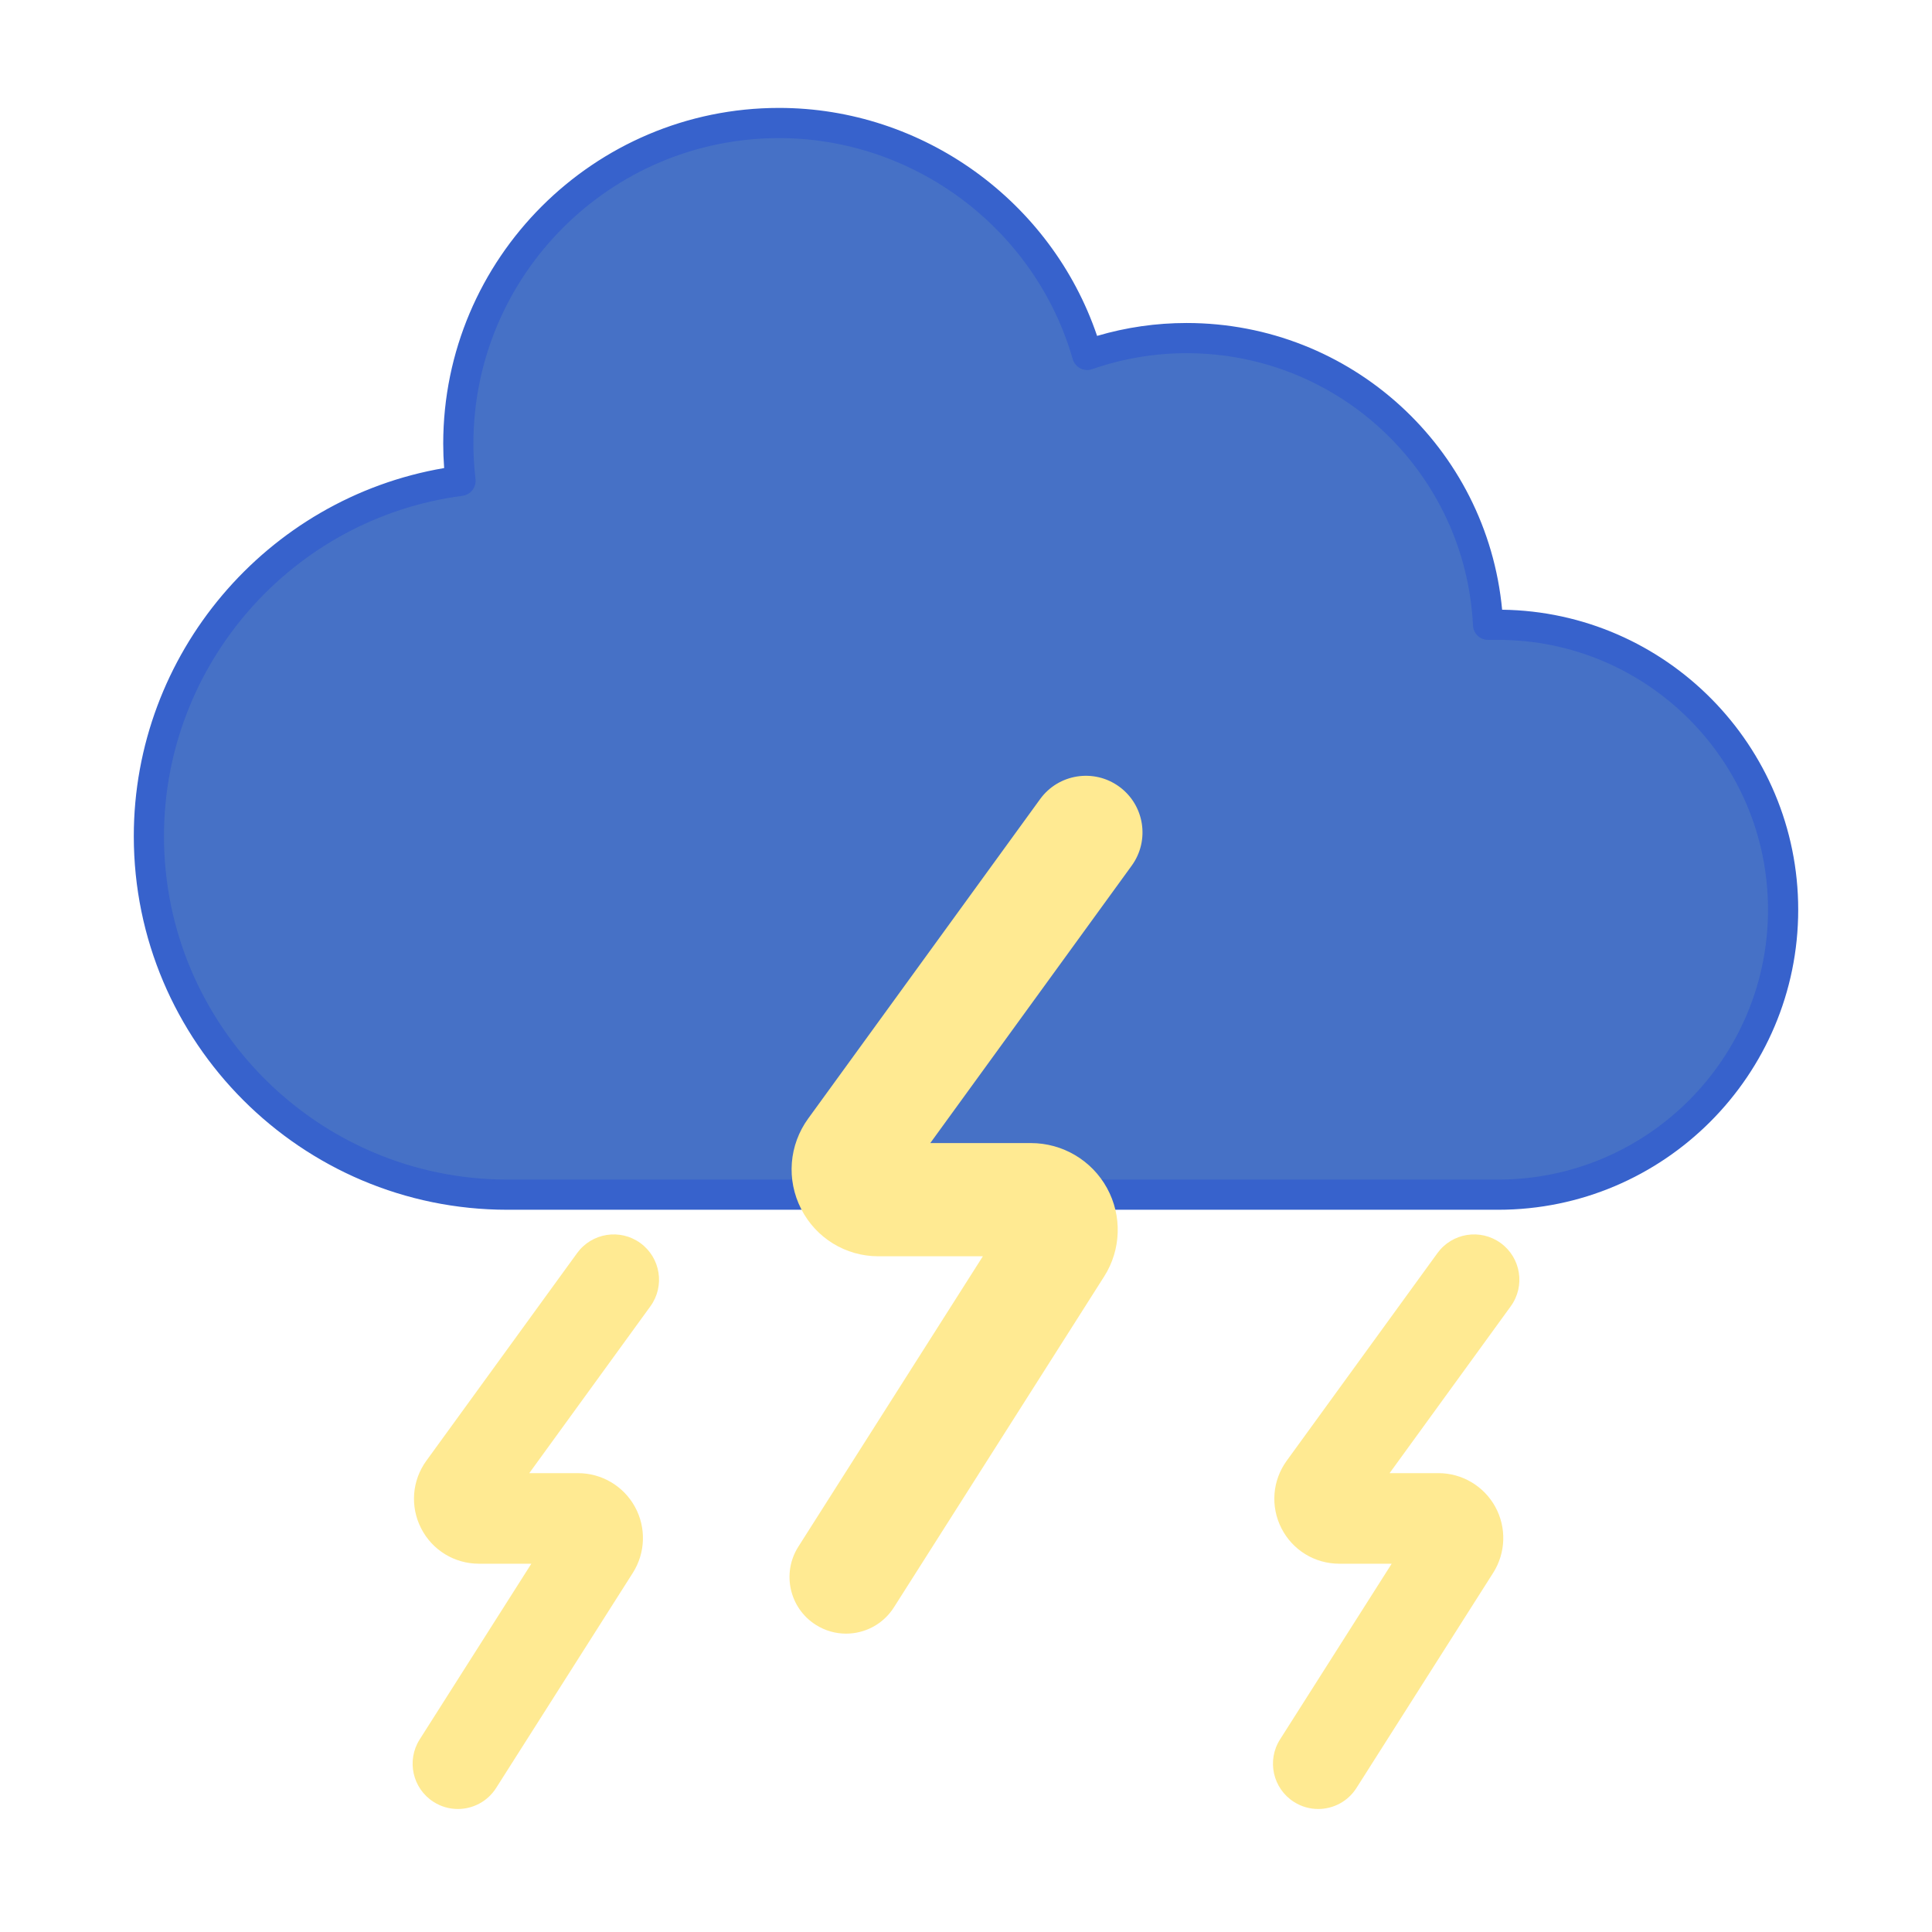
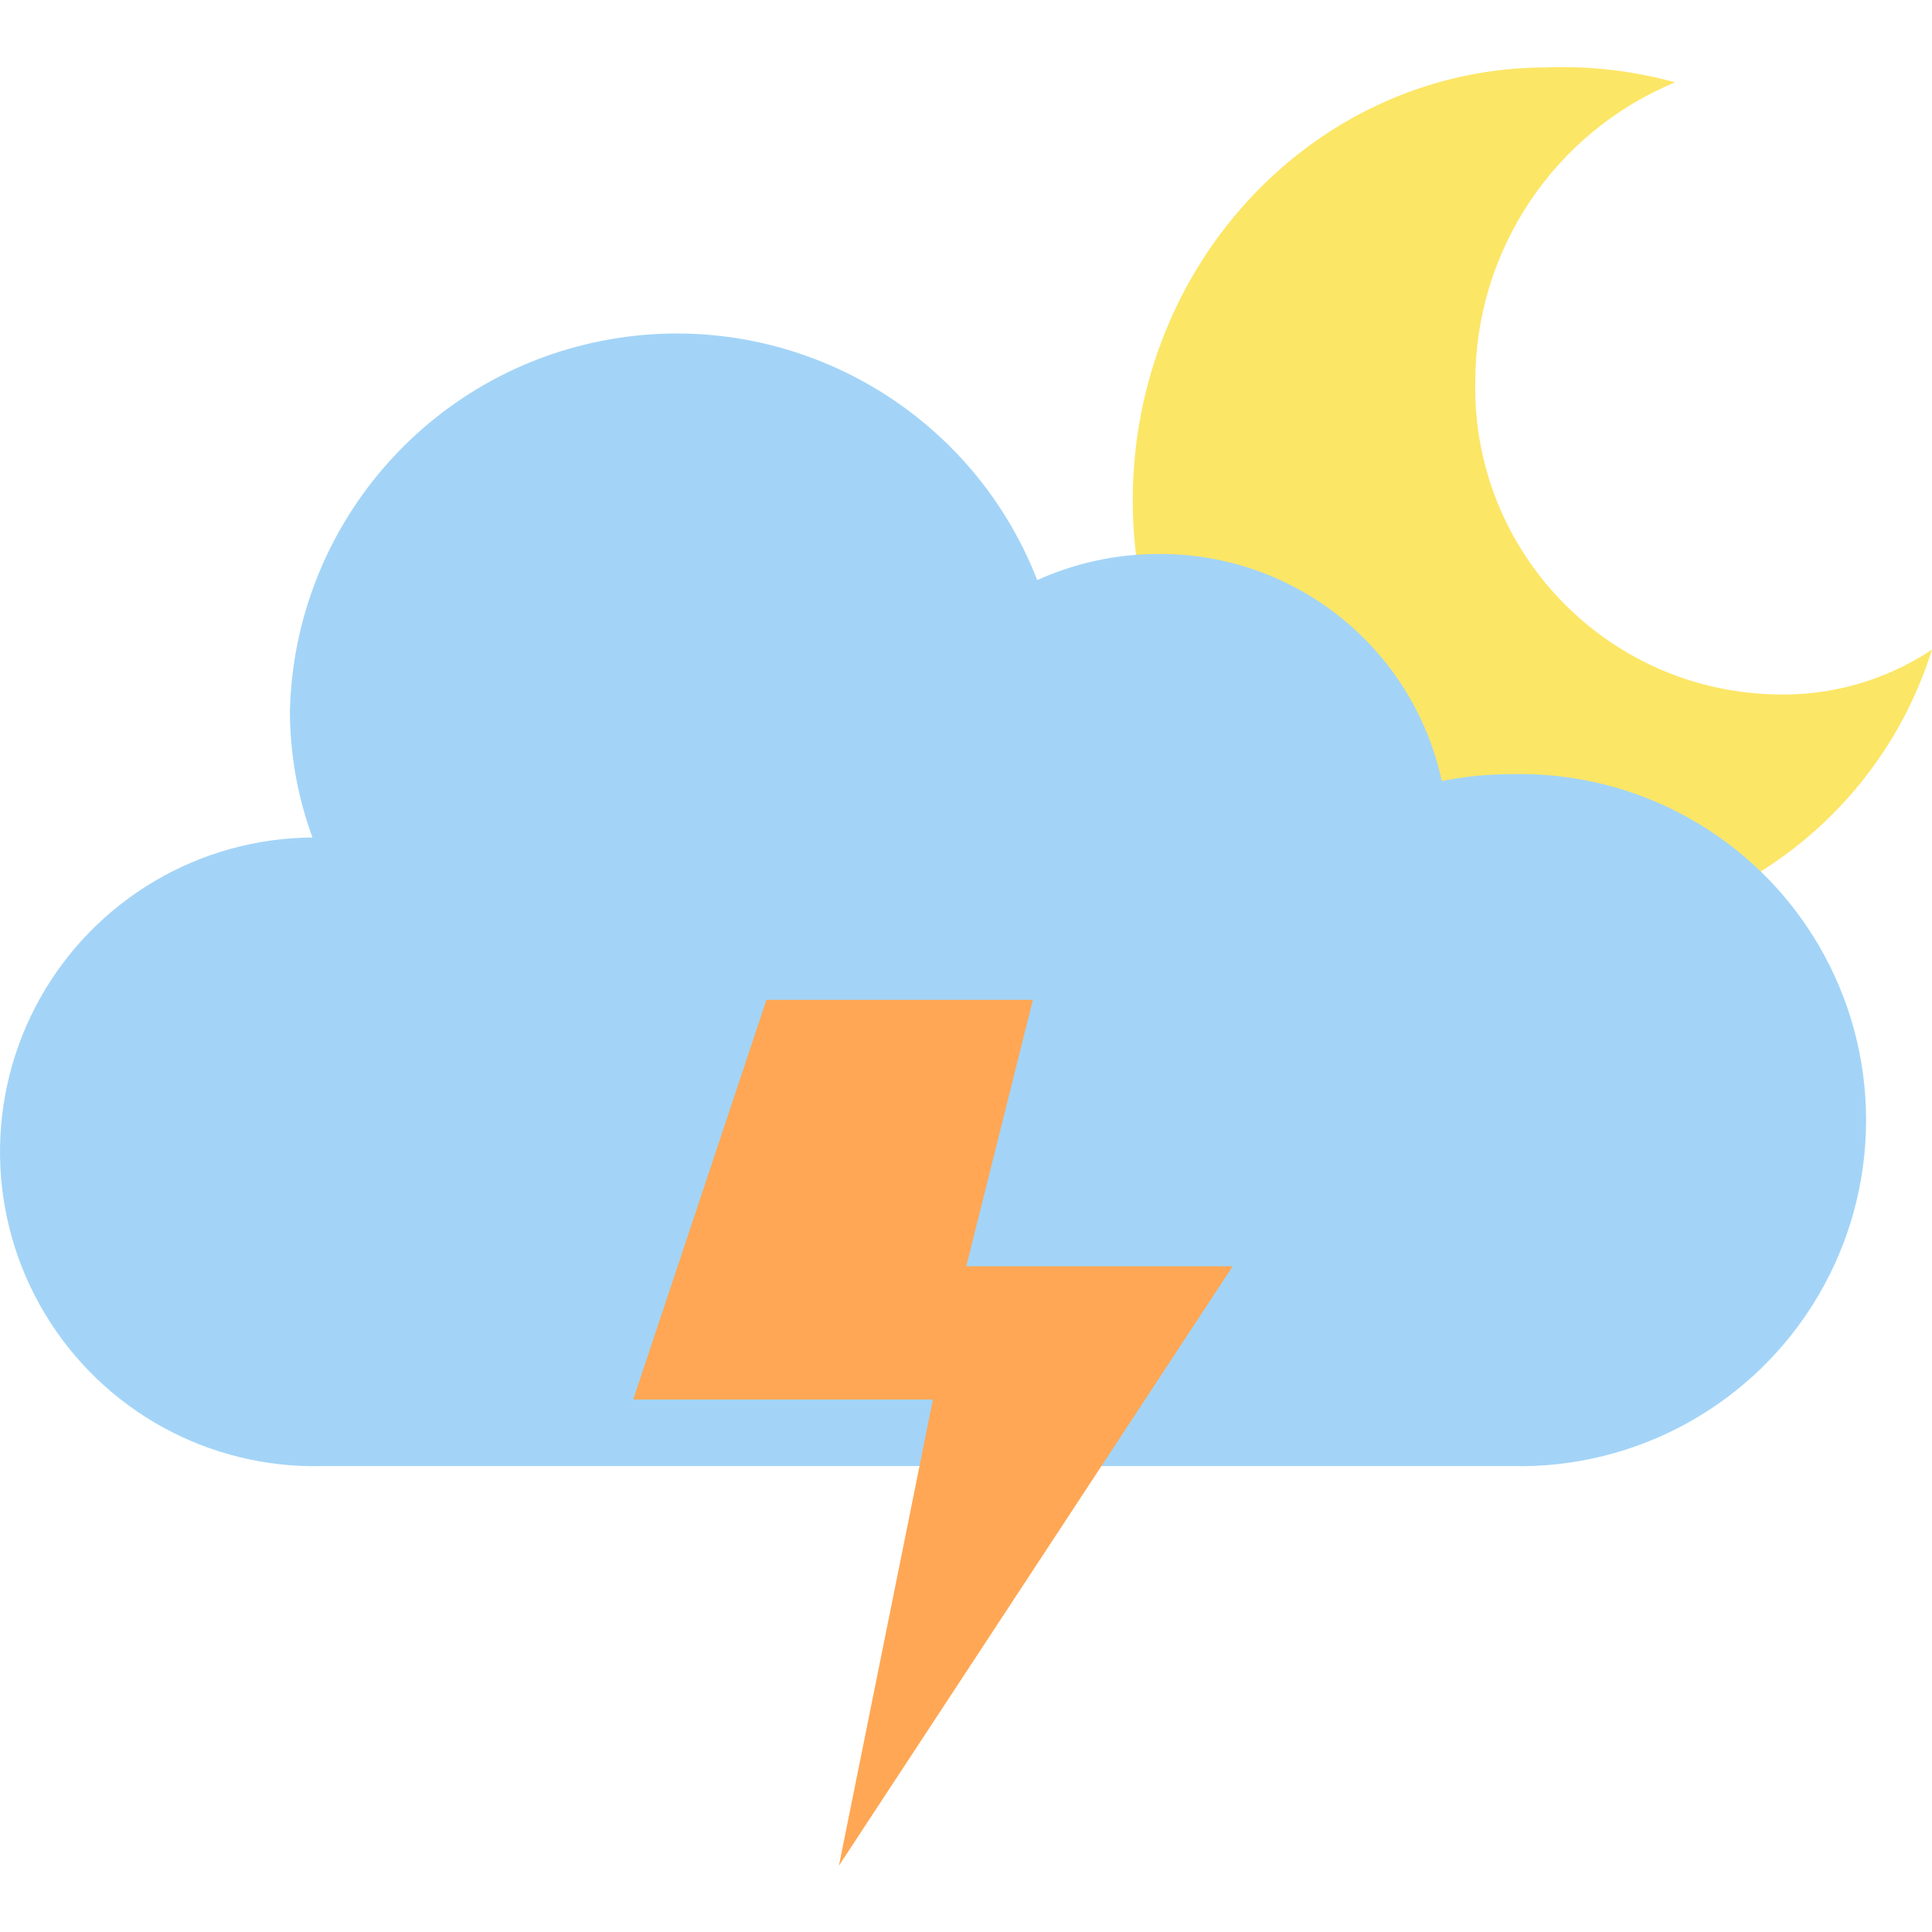
- <svg xmlns="http://www.w3.org/2000/svg" id="Layer_1" enable-background="new 0 0 256 256" height="512" viewBox="0 0 256 256" width="512">
-   <path d="m198.515 82.786h-1.337c-1.048-21.156-18.533-37.988-39.949-37.988-4.614 0-9.041.791-13.165 2.228-5.106-17.743-21.449-30.728-40.835-30.728-23.472 0-42.5 19.028-42.5 42.5 0 1.664.106 3.303.292 4.917-23.298 3.043-41.292 22.955-41.292 47.083 0 26.234 21.266 47.5 47.5 47.5h131.286c20.852 0 37.756-16.904 37.756-37.756 0-20.852-16.904-37.756-37.756-37.756z" fill="#4671c6" />
-   <path d="m198.516 160.299h-131.287c-27.294 0-49.5-22.206-49.5-49.5 0-24.121 17.546-44.757 41.123-48.779-.082-1.097-.123-2.175-.123-3.221 0-24.538 19.963-44.5 44.5-44.5 19.032 0 36.072 12.321 42.142 30.208 3.849-1.134 7.829-1.708 11.858-1.708 21.775 0 39.786 16.538 41.811 37.991 21.681.282 39.232 18.006 39.232 39.753-.001 21.921-17.834 39.756-39.756 39.756zm-95.287-142c-22.332 0-40.5 18.168-40.5 40.5 0 1.522.091 3.056.279 4.688.124 1.085-.645 2.07-1.729 2.212-22.548 2.945-39.551 22.333-39.551 45.1 0 25.089 20.411 45.5 45.5 45.5h131.287c19.716 0 35.756-16.04 35.756-35.756s-16.04-35.756-35.756-35.756h-1.338c-1.066 0-1.944-.836-1.997-1.901-1.004-20.235-17.674-36.086-37.952-36.086-4.27 0-8.478.712-12.506 2.117-.52.181-1.088.14-1.577-.112-.488-.252-.851-.695-1.003-1.223-4.962-17.242-20.964-29.283-38.913-29.283z" fill="#3762cc" />
-   <g fill="#ffea92">
-     <path d="m112.107 216.466c-1.376 0-2.768-.378-4.015-1.171-3.496-2.221-4.529-6.856-2.308-10.353l24.45-38.478h-13.834c-4.346 0-8.272-2.406-10.246-6.278s-1.614-8.462.94-11.979l30.723-42.316c2.434-3.352 7.123-4.097 10.476-1.663 3.352 2.434 4.096 7.124 1.663 10.475l-26.689 36.76h13.339c4.196 0 8.059 2.285 10.079 5.962s1.878 8.163-.372 11.705l-27.867 43.855c-1.43 2.251-3.858 3.481-6.339 3.481z" />
-     <path d="m174.669 239.701c-1.101 0-2.214-.302-3.212-.937-2.797-1.777-3.624-5.485-1.846-8.282l14.794-23.282h-6.945c-3.25 0-6.186-1.799-7.662-4.694s-1.207-6.328.702-8.958l19.97-27.507c1.948-2.681 5.7-3.277 8.38-1.33 2.682 1.947 3.277 5.699 1.331 8.38l-16.052 22.108h6.464c3.138 0 6.026 1.708 7.537 4.458s1.404 6.104-.278 8.753l-18.114 28.506c-1.143 1.801-3.085 2.785-5.069 2.785z" />
-     <path d="m60.669 239.701c-1.101 0-2.214-.302-3.212-.937-2.797-1.777-3.624-5.485-1.846-8.282l14.794-23.282h-6.945c-3.25 0-6.186-1.799-7.662-4.694s-1.207-6.328.702-8.958l19.97-27.507c1.948-2.681 5.7-3.277 8.38-1.33 2.682 1.947 3.277 5.699 1.331 8.38l-16.051 22.11h6.464c3.138 0 6.026 1.708 7.537 4.458s1.404 6.104-.278 8.753l-18.114 28.506c-1.144 1.799-3.086 2.783-5.07 2.783z" />
-   </g>
+ <svg xmlns="http://www.w3.org/2000/svg" height="464pt" viewBox="0 -16 464.123 464" width="464pt">
+   <path d="m426.41 150.758c-40.668-.934-72.895-34.641-72-75.312.035-31.41 18.977-59.715 48-71.727-10.039-2.77-20.445-3.98-30.855-3.586-54.918 0-99.434 46.562-99.434 104 0 57.441 44.516 104 99.434 104 42.414-.09 79.875-27.664 92.566-68.133-11.148 7.406-24.328 11.168-37.711 10.758zm0 0" fill="#fce666" />
+   <path d="m363.156 336.133c30.168.727 58.359-14.953 73.66-40.965 15.297-26.016 15.297-58.277 0-84.289-15.301-26.012-43.492-41.691-73.66-40.969-5.641.004-11.27.555-16.801 1.648-6.926-32.023-35.375-54.793-68.137-54.535-10.016.004-19.918 2.145-29.039 6.277-16.066-41.285-59.043-65.496-102.68-57.84-43.637 7.652-75.805 45.047-76.855 89.336.02 10.352 1.855 20.621 5.422 30.336-27.145.16-52.113 14.879-65.402 38.551-13.285 23.672-12.848 52.652 1.156 75.91 14 23.254 39.406 37.207 66.543 36.539" fill="#a3d4f7" />
+   <path d="m201.531 432.133 94.59-144h-64l16-64h-64l-32 96h72z" fill="#ffa754" />
</svg>
